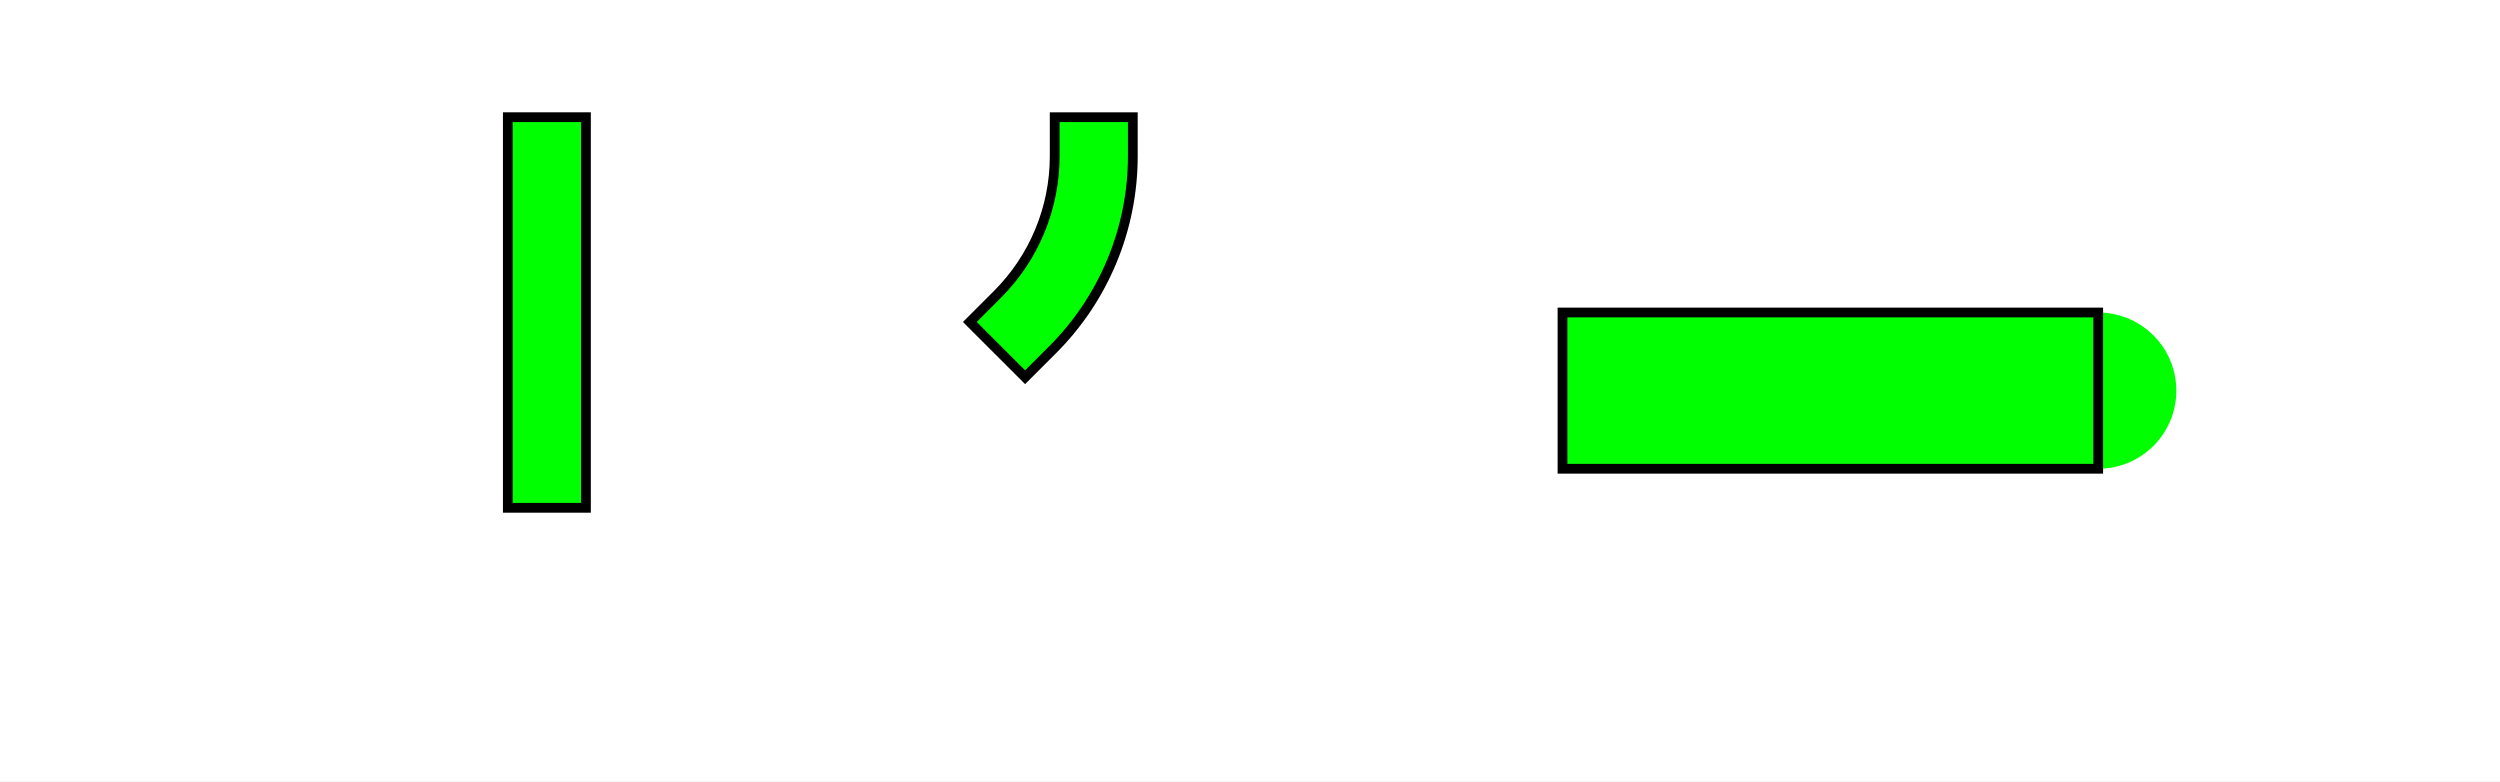
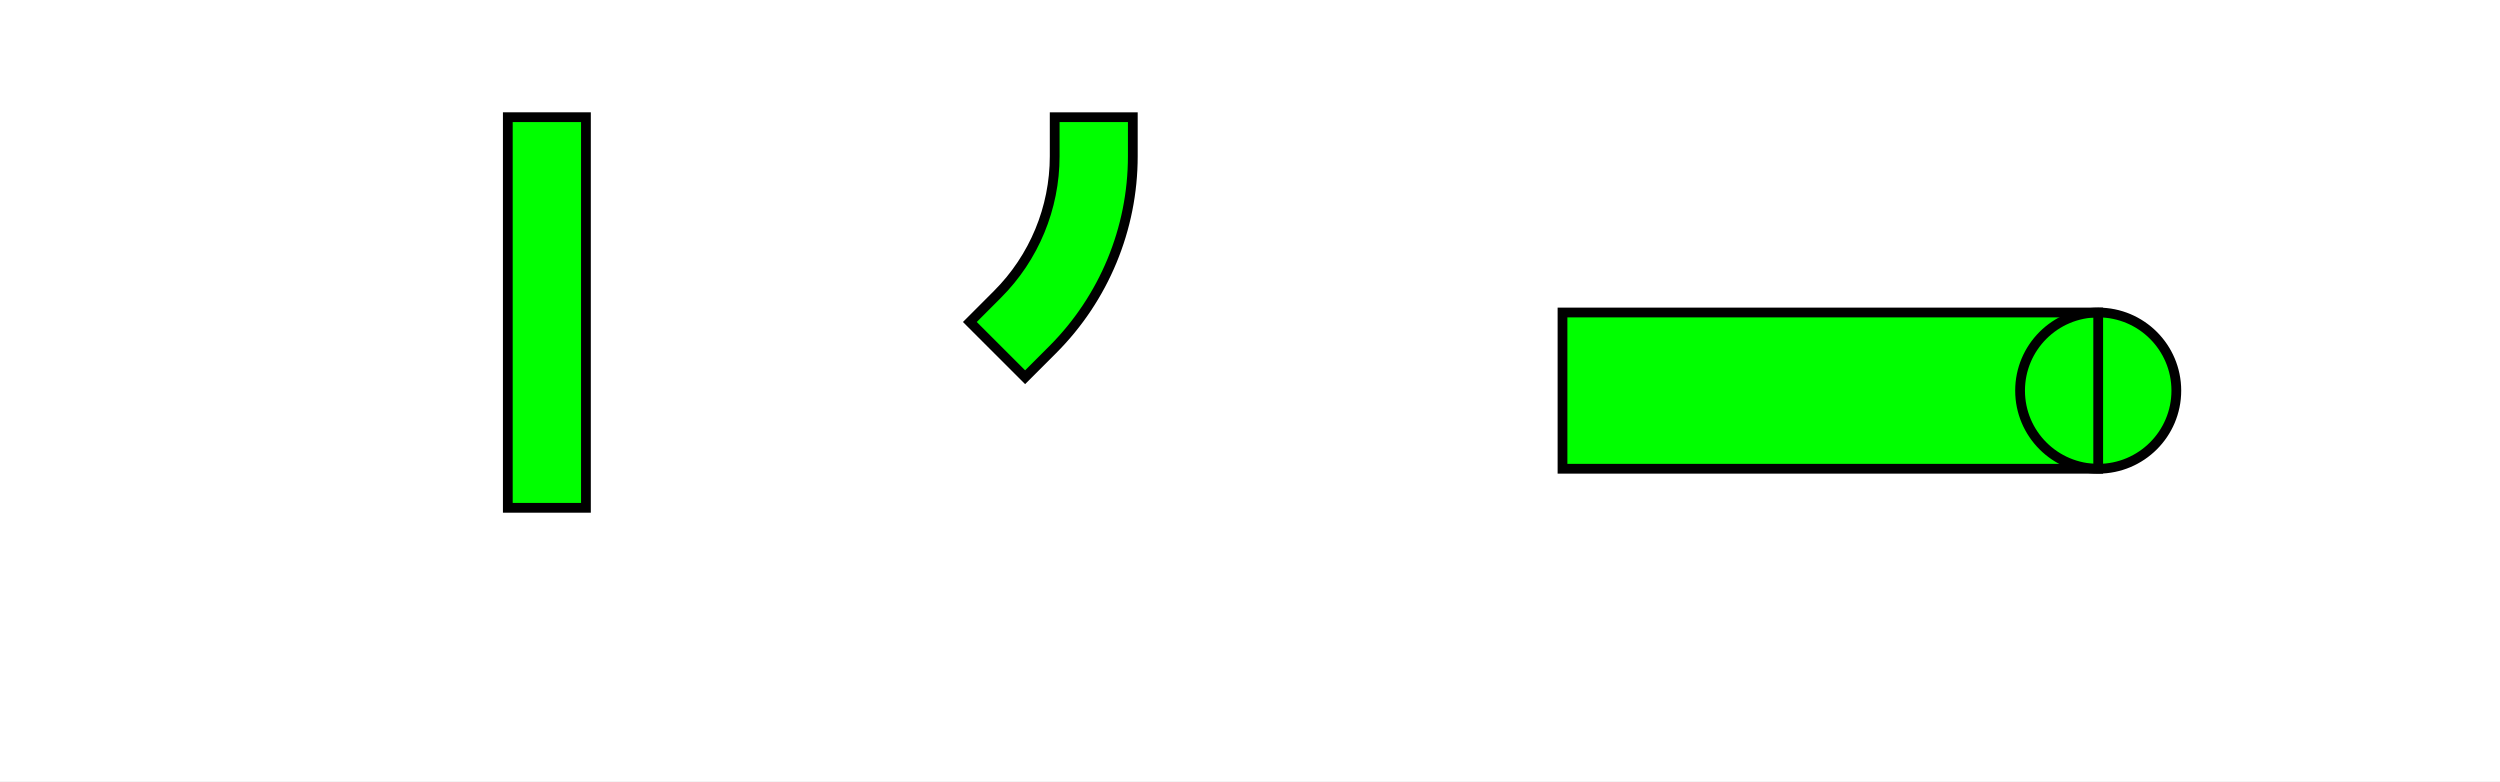
<svg xmlns="http://www.w3.org/2000/svg" width="64" height="20">
  <rect width="64" height="20" fill="white" />
  <path d="M 4 4 H 14 L 14 4 V 14" fill="none" stroke="lime" stroke-width="2" stroke-linecap="square" stroke-dasharray="8 100" stroke-dashoffset="-10" />
  <path d="M 28 4 A 6 6 0 0 1 22 10" fill="none" stroke="lime" stroke-width="2" stroke-linecap="square" stroke-dasharray="4.712 100" />
  <path d="M 40 10 Q 64 10 46 10" fill="none" stroke="lime" stroke-width="4" />
  <g fill="none" stroke="black" stroke-width=".25">
    <rect x="13" y="3" width="2" height="10" />
    <path d="M 29 3 L 29 4 C 29 5.856 28.262 7.637 26.95 8.95 L 26.243 9.657 L 24.828 8.243 L 25.535 7.535 C 26.473 6.598 27 5.326 27 4 L 27 3 Z" />
    <rect x="40" y="8" width="13.714" height="4" />
+     <circle cx="53.714" cy="10" r="2" />
  </g>
</svg>
